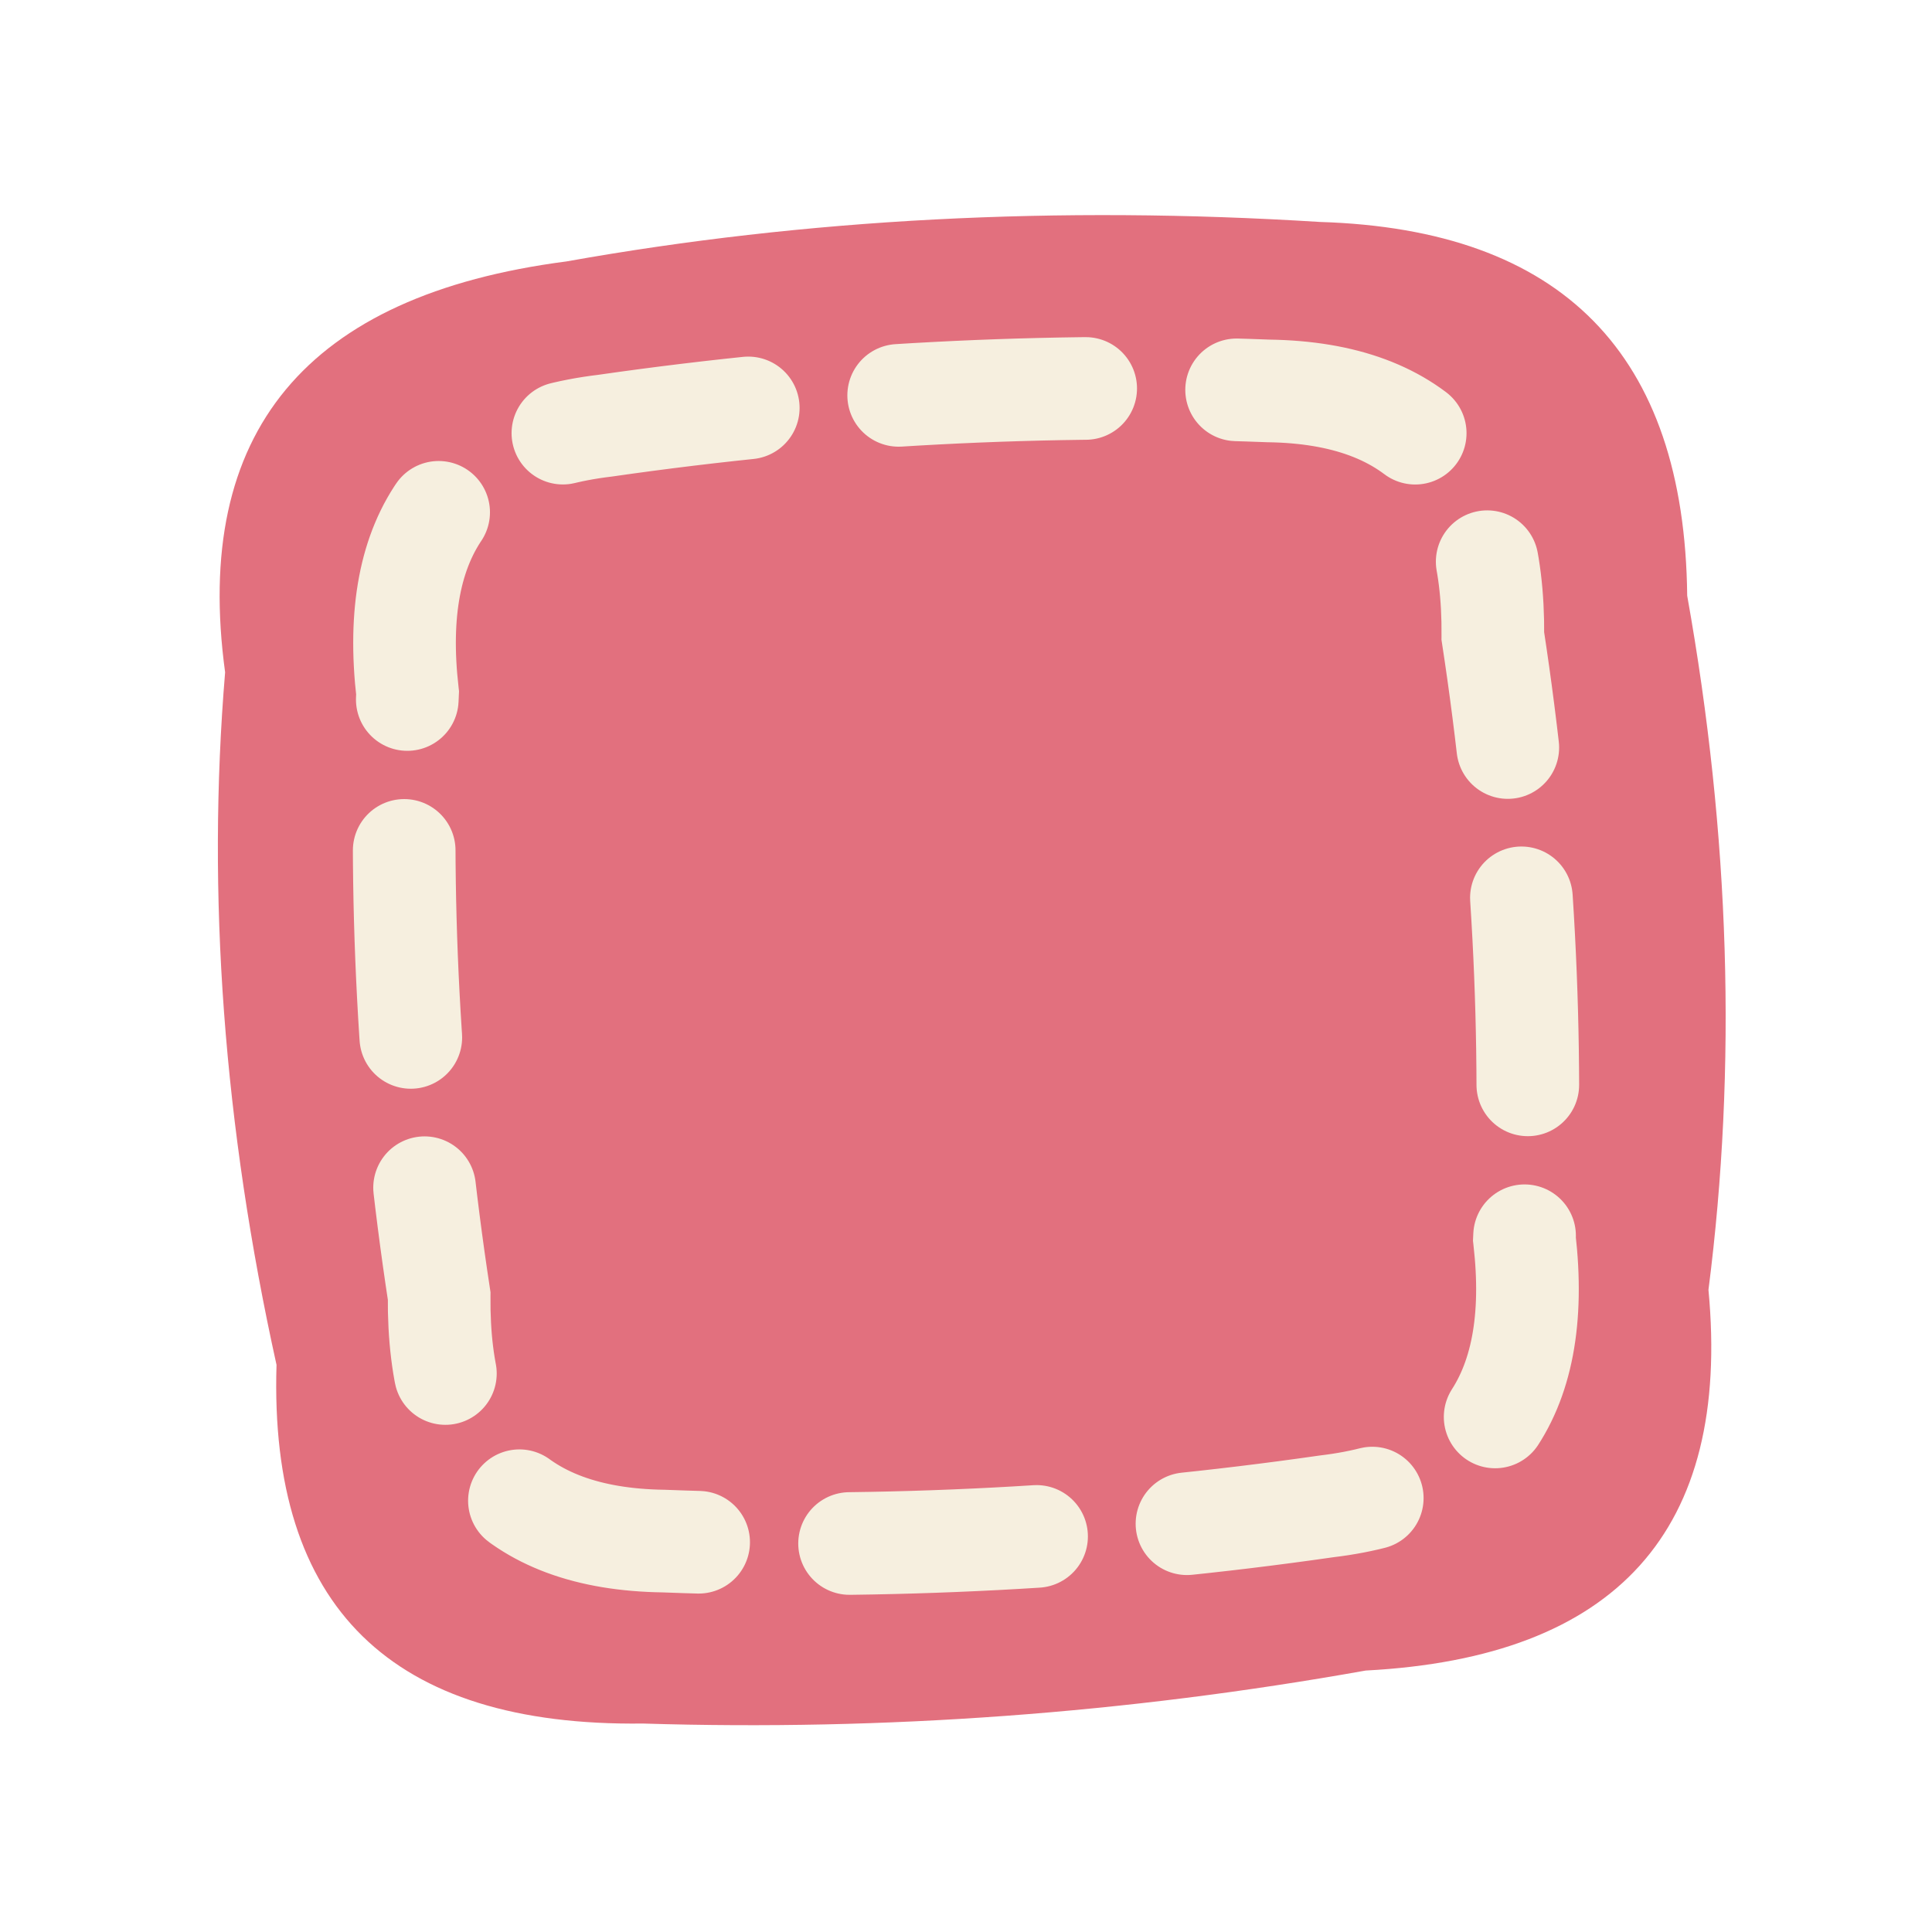
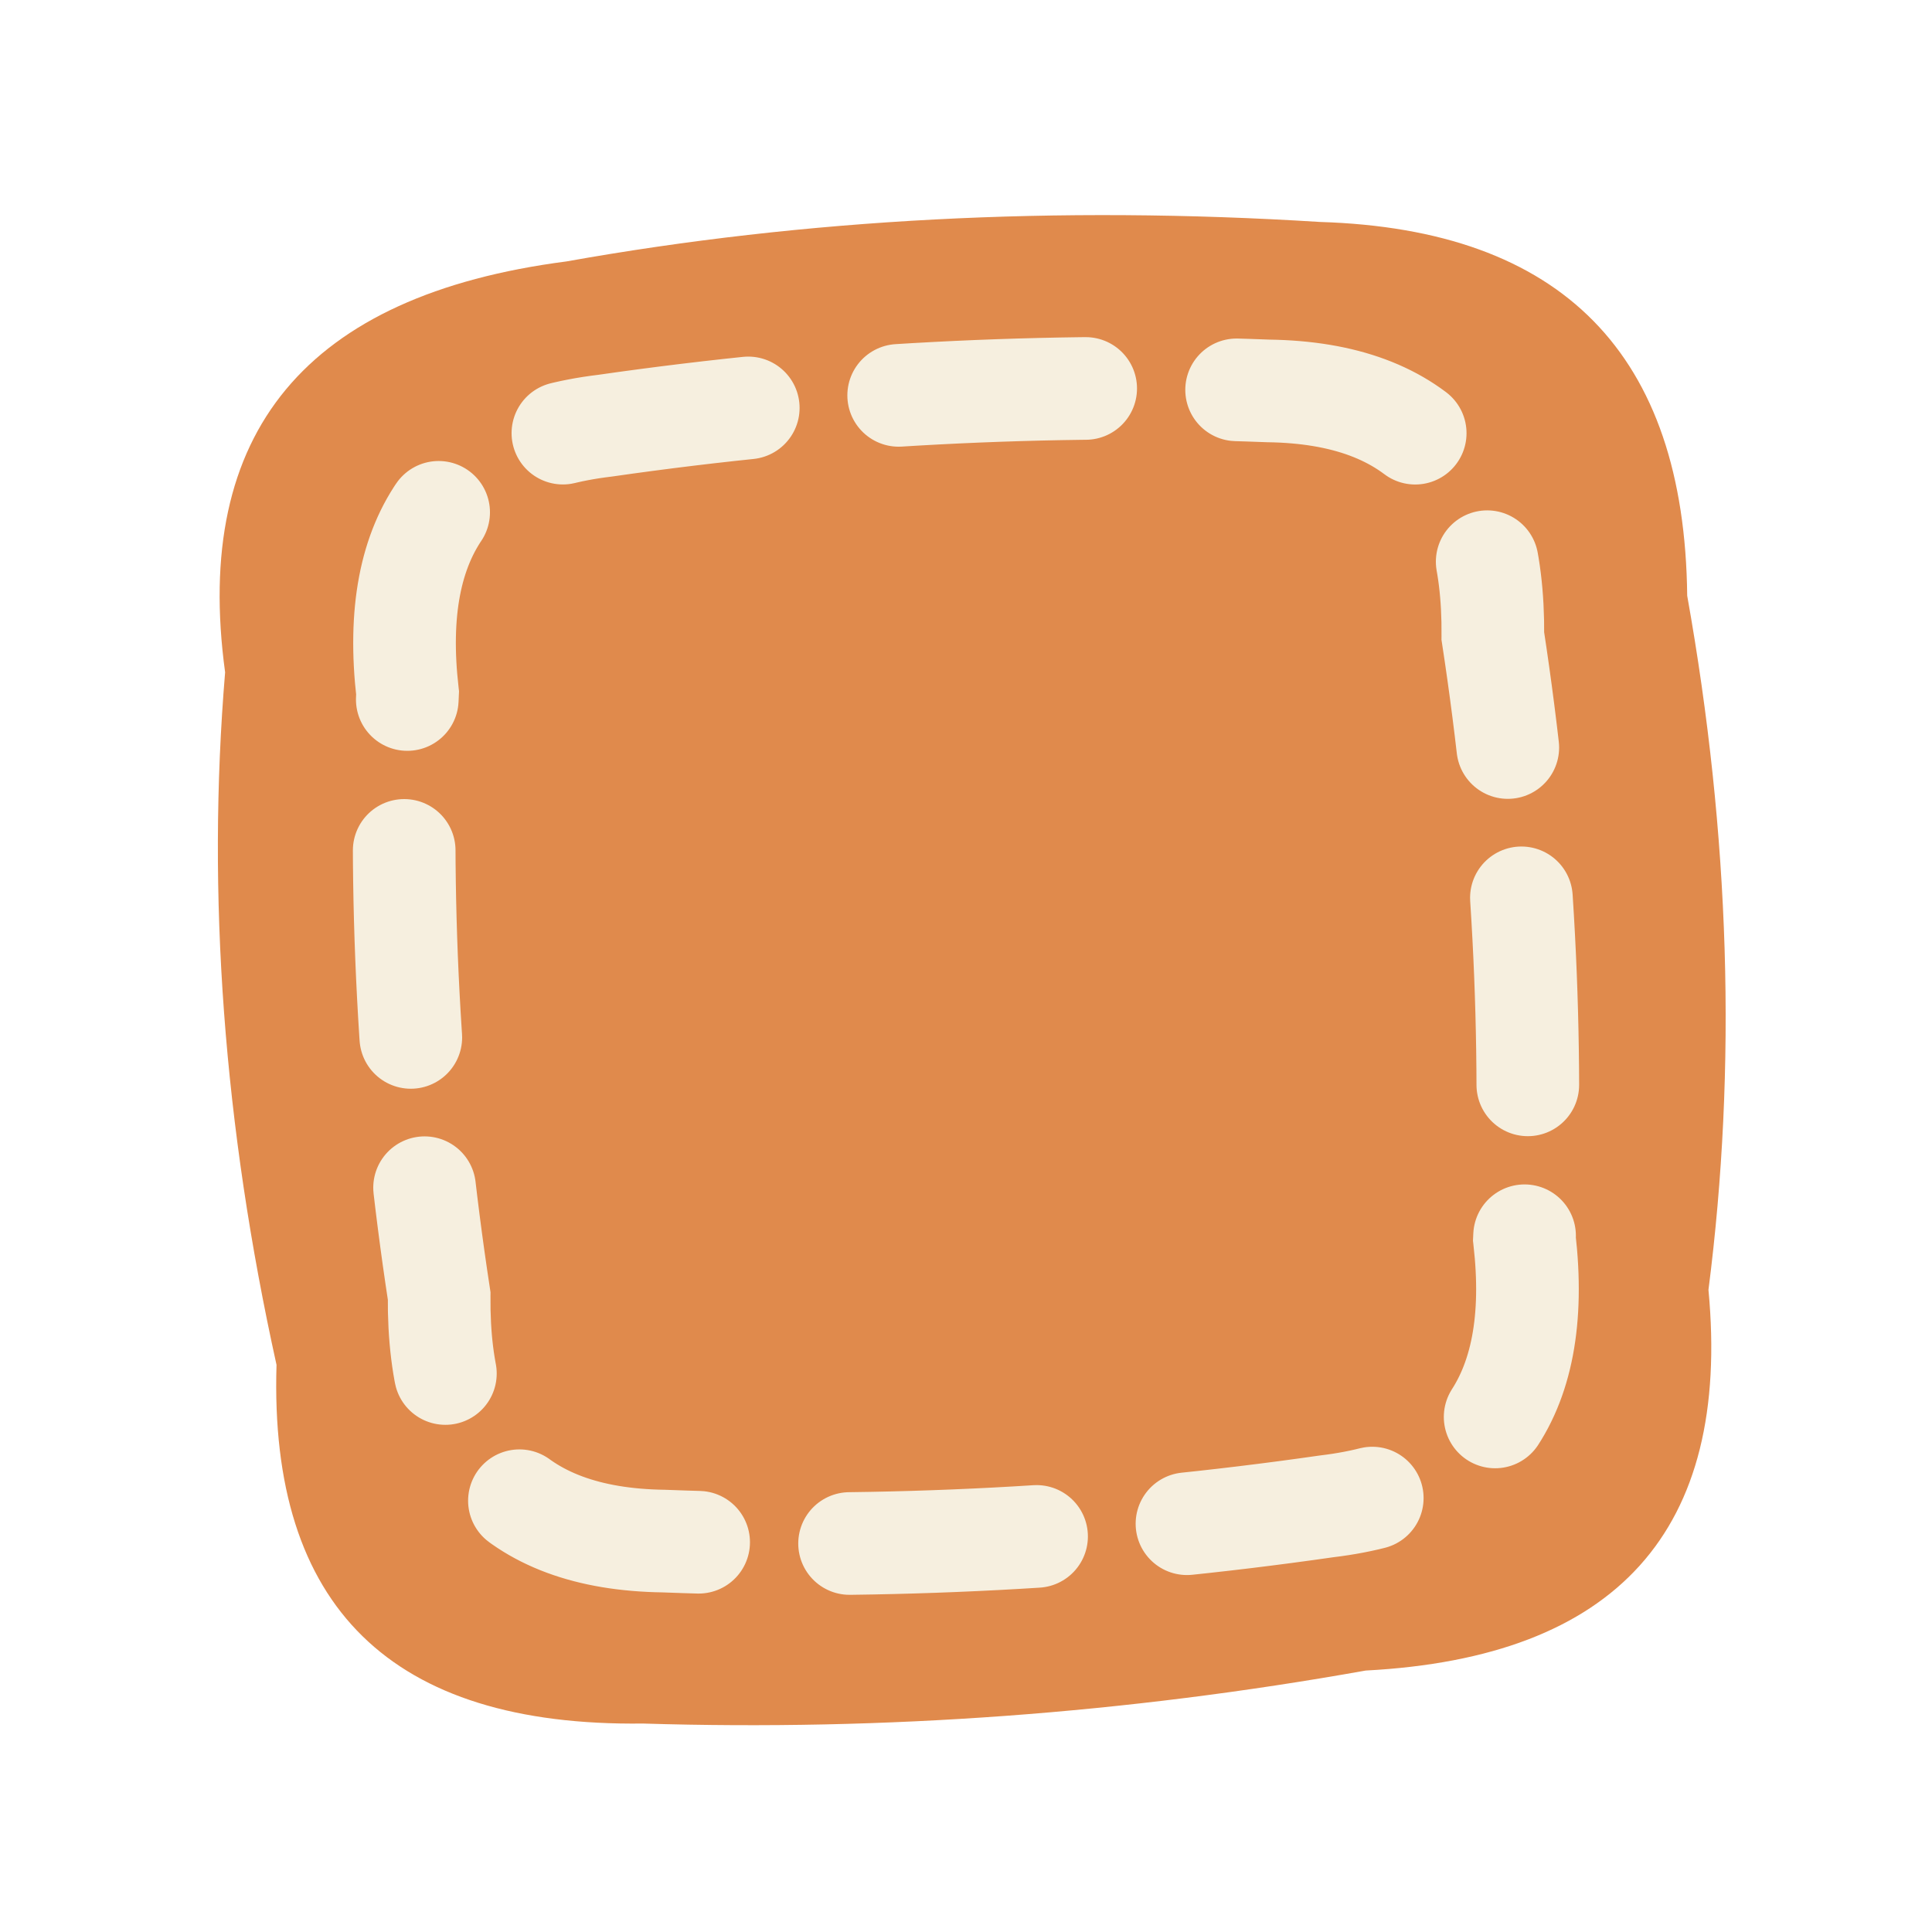
<svg xmlns="http://www.w3.org/2000/svg" viewBox="0 0 64 64">
  <g transform="rotate(-3 32 32)">
-     <path d="M8 21 Q7 9 20 8 Q32 6.5 45 8 Q57 9 56.5 21 Q58 33 56 44 Q56.5 56 44 56 Q32 57.5 20 56.5 Q7.5 56 8.5 44 Q6.5 32 8 21 Z" fill="#e2707e" />
+     <path d="M8 21 Q7 9 20 8 Q32 6.5 45 8 Q57 9 56.5 21 Q58 33 56 44 Q56.5 56 44 56 Q32 57.5 20 56.5 Q7.5 56 8.5 44 Q6.5 32 8 21 Z" fill="#e08a4c" />
    <path d="M14 22 Q13.5 14 21 13.5 Q32 12.5 43 13.5 Q50.5 14 50 22 Q51 32 50 42 Q50.5 50 43 50.5 Q32 51.5 21 50.5 Q13.5 50 14 42 Q13 32 14 22 Z" fill="none" stroke="#f6efdf" stroke-width="3.4" stroke-dasharray="6.2 5" stroke-linecap="round" />
  </g>
</svg>
